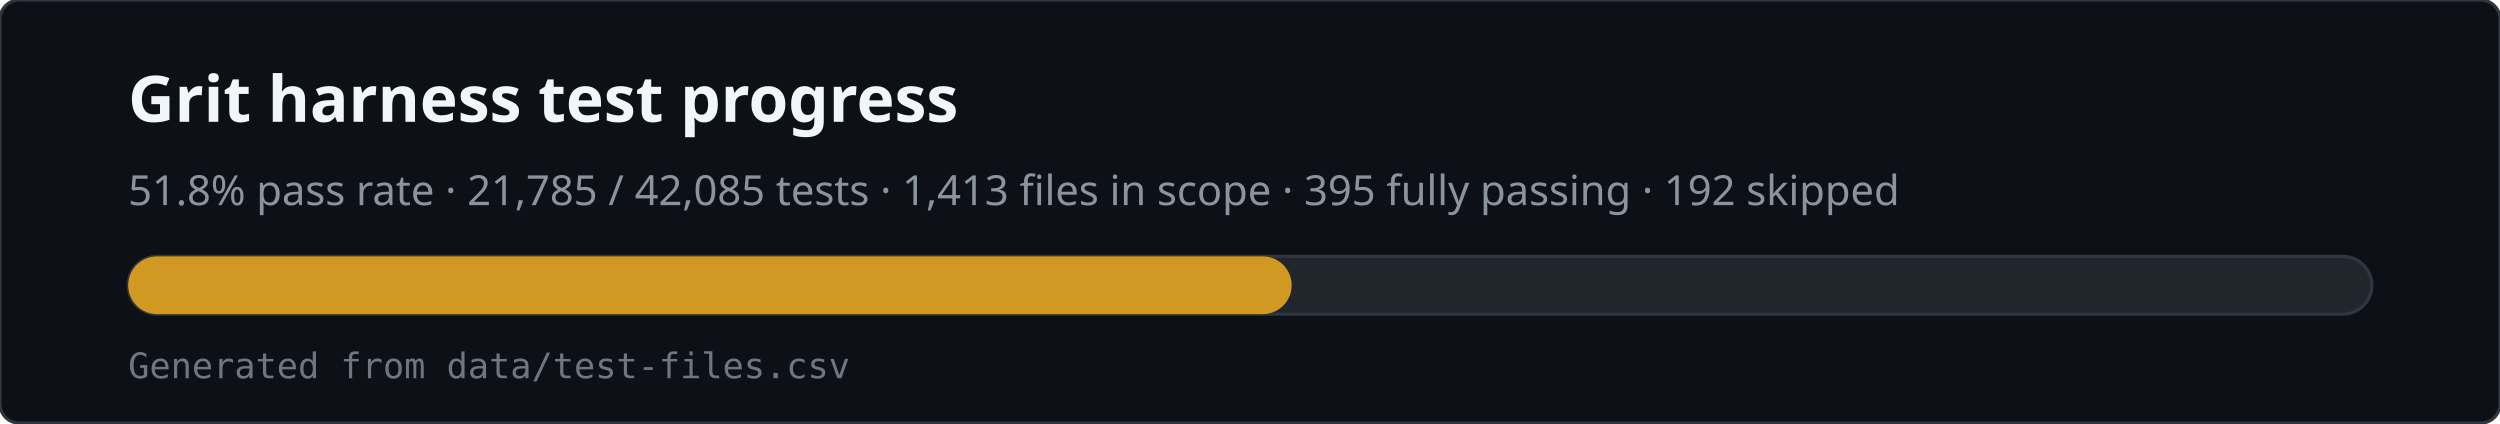
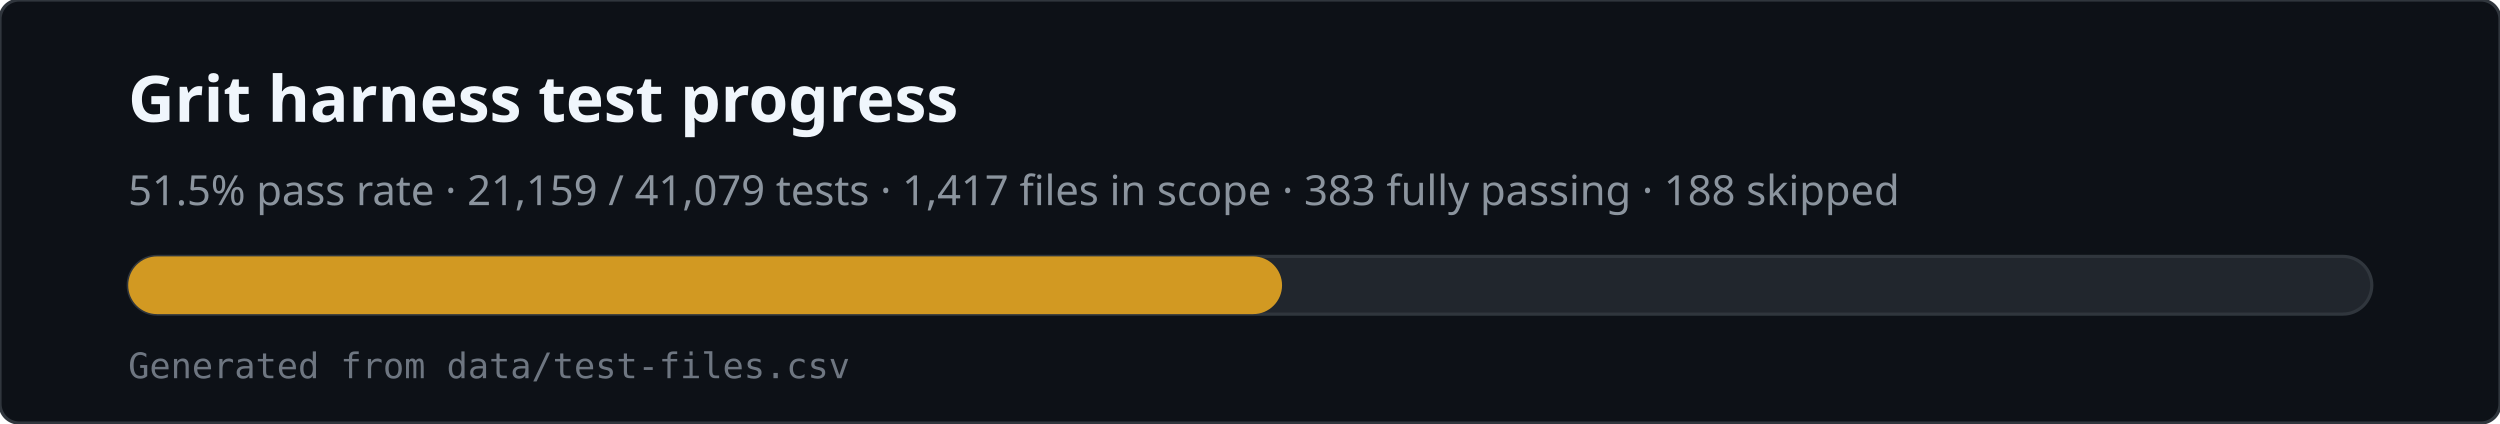
<svg xmlns="http://www.w3.org/2000/svg" viewBox="0 0 780 132" width="780" height="132" role="img" aria-labelledby="svg-title svg-desc">
  <rect x="0" y="0" width="780" height="132" rx="6" fill="#0d1117" stroke="#30363d" />
  <text x="40" y="38" fill="#f0f6fc" font-family="ui-sans-serif,system-ui,sans-serif" font-size="20" font-weight="600">Grit harness test progress</text>
-   <text x="40" y="64" fill="#8b949e" font-family="ui-sans-serif,system-ui,sans-serif" font-size="13">51.8% pass rate · 21,785 / 42,085 tests · 1,413 files in scope · 395 fully passing · 192 skipped</text>
+   <text x="40" y="64" fill="#8b949e" font-family="ui-sans-serif,system-ui,sans-serif" font-size="13">51.5% pass rate · 21,159 / 41,079 tests · 1,417 files in scope · 383 fully passing · 188 skipped</text>
  <rect x="40" y="80" width="700" height="18" rx="9" fill="#21262d" stroke="#30363d" />
-   <rect x="40" y="80" width="363" height="18" rx="9" fill="#d29922" />
+   <rect x="40" y="80" width="360" height="18" rx="9" fill="#d29922" />
  <text x="40" y="118" fill="#6e7681" font-family="ui-monospace,monospace" font-size="11">Generated from data/test-files.csv</text>
</svg>
